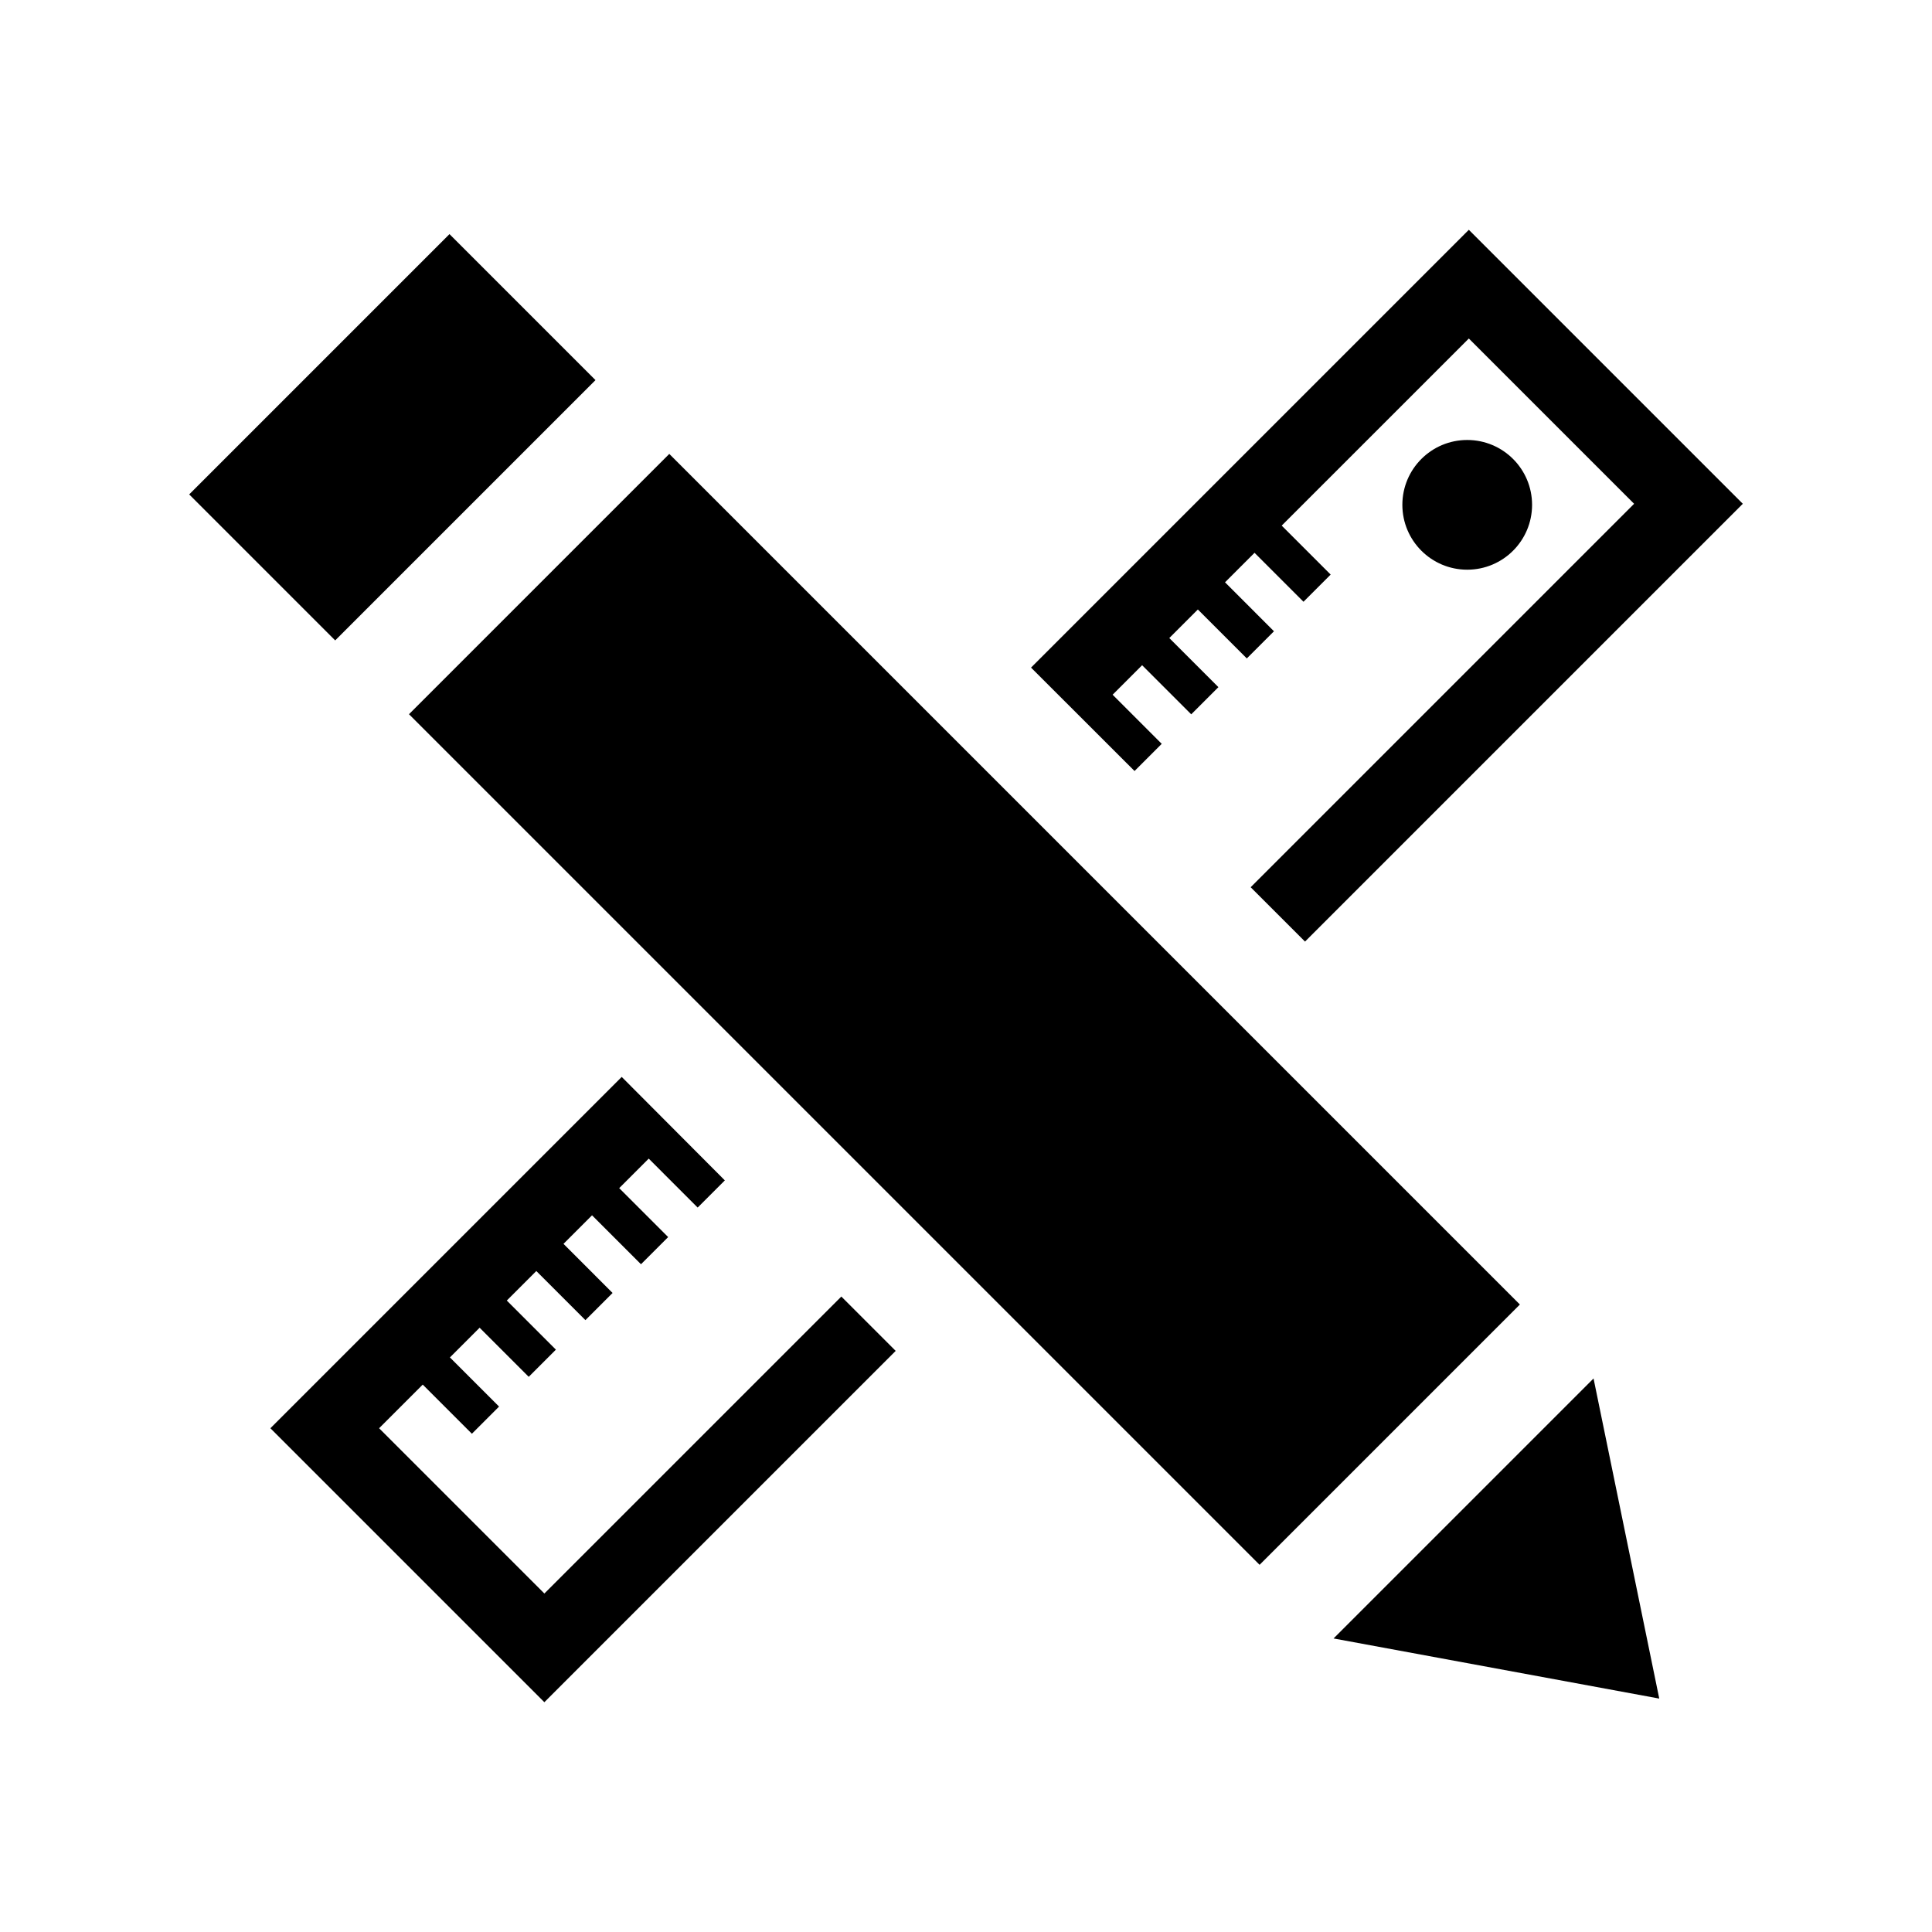
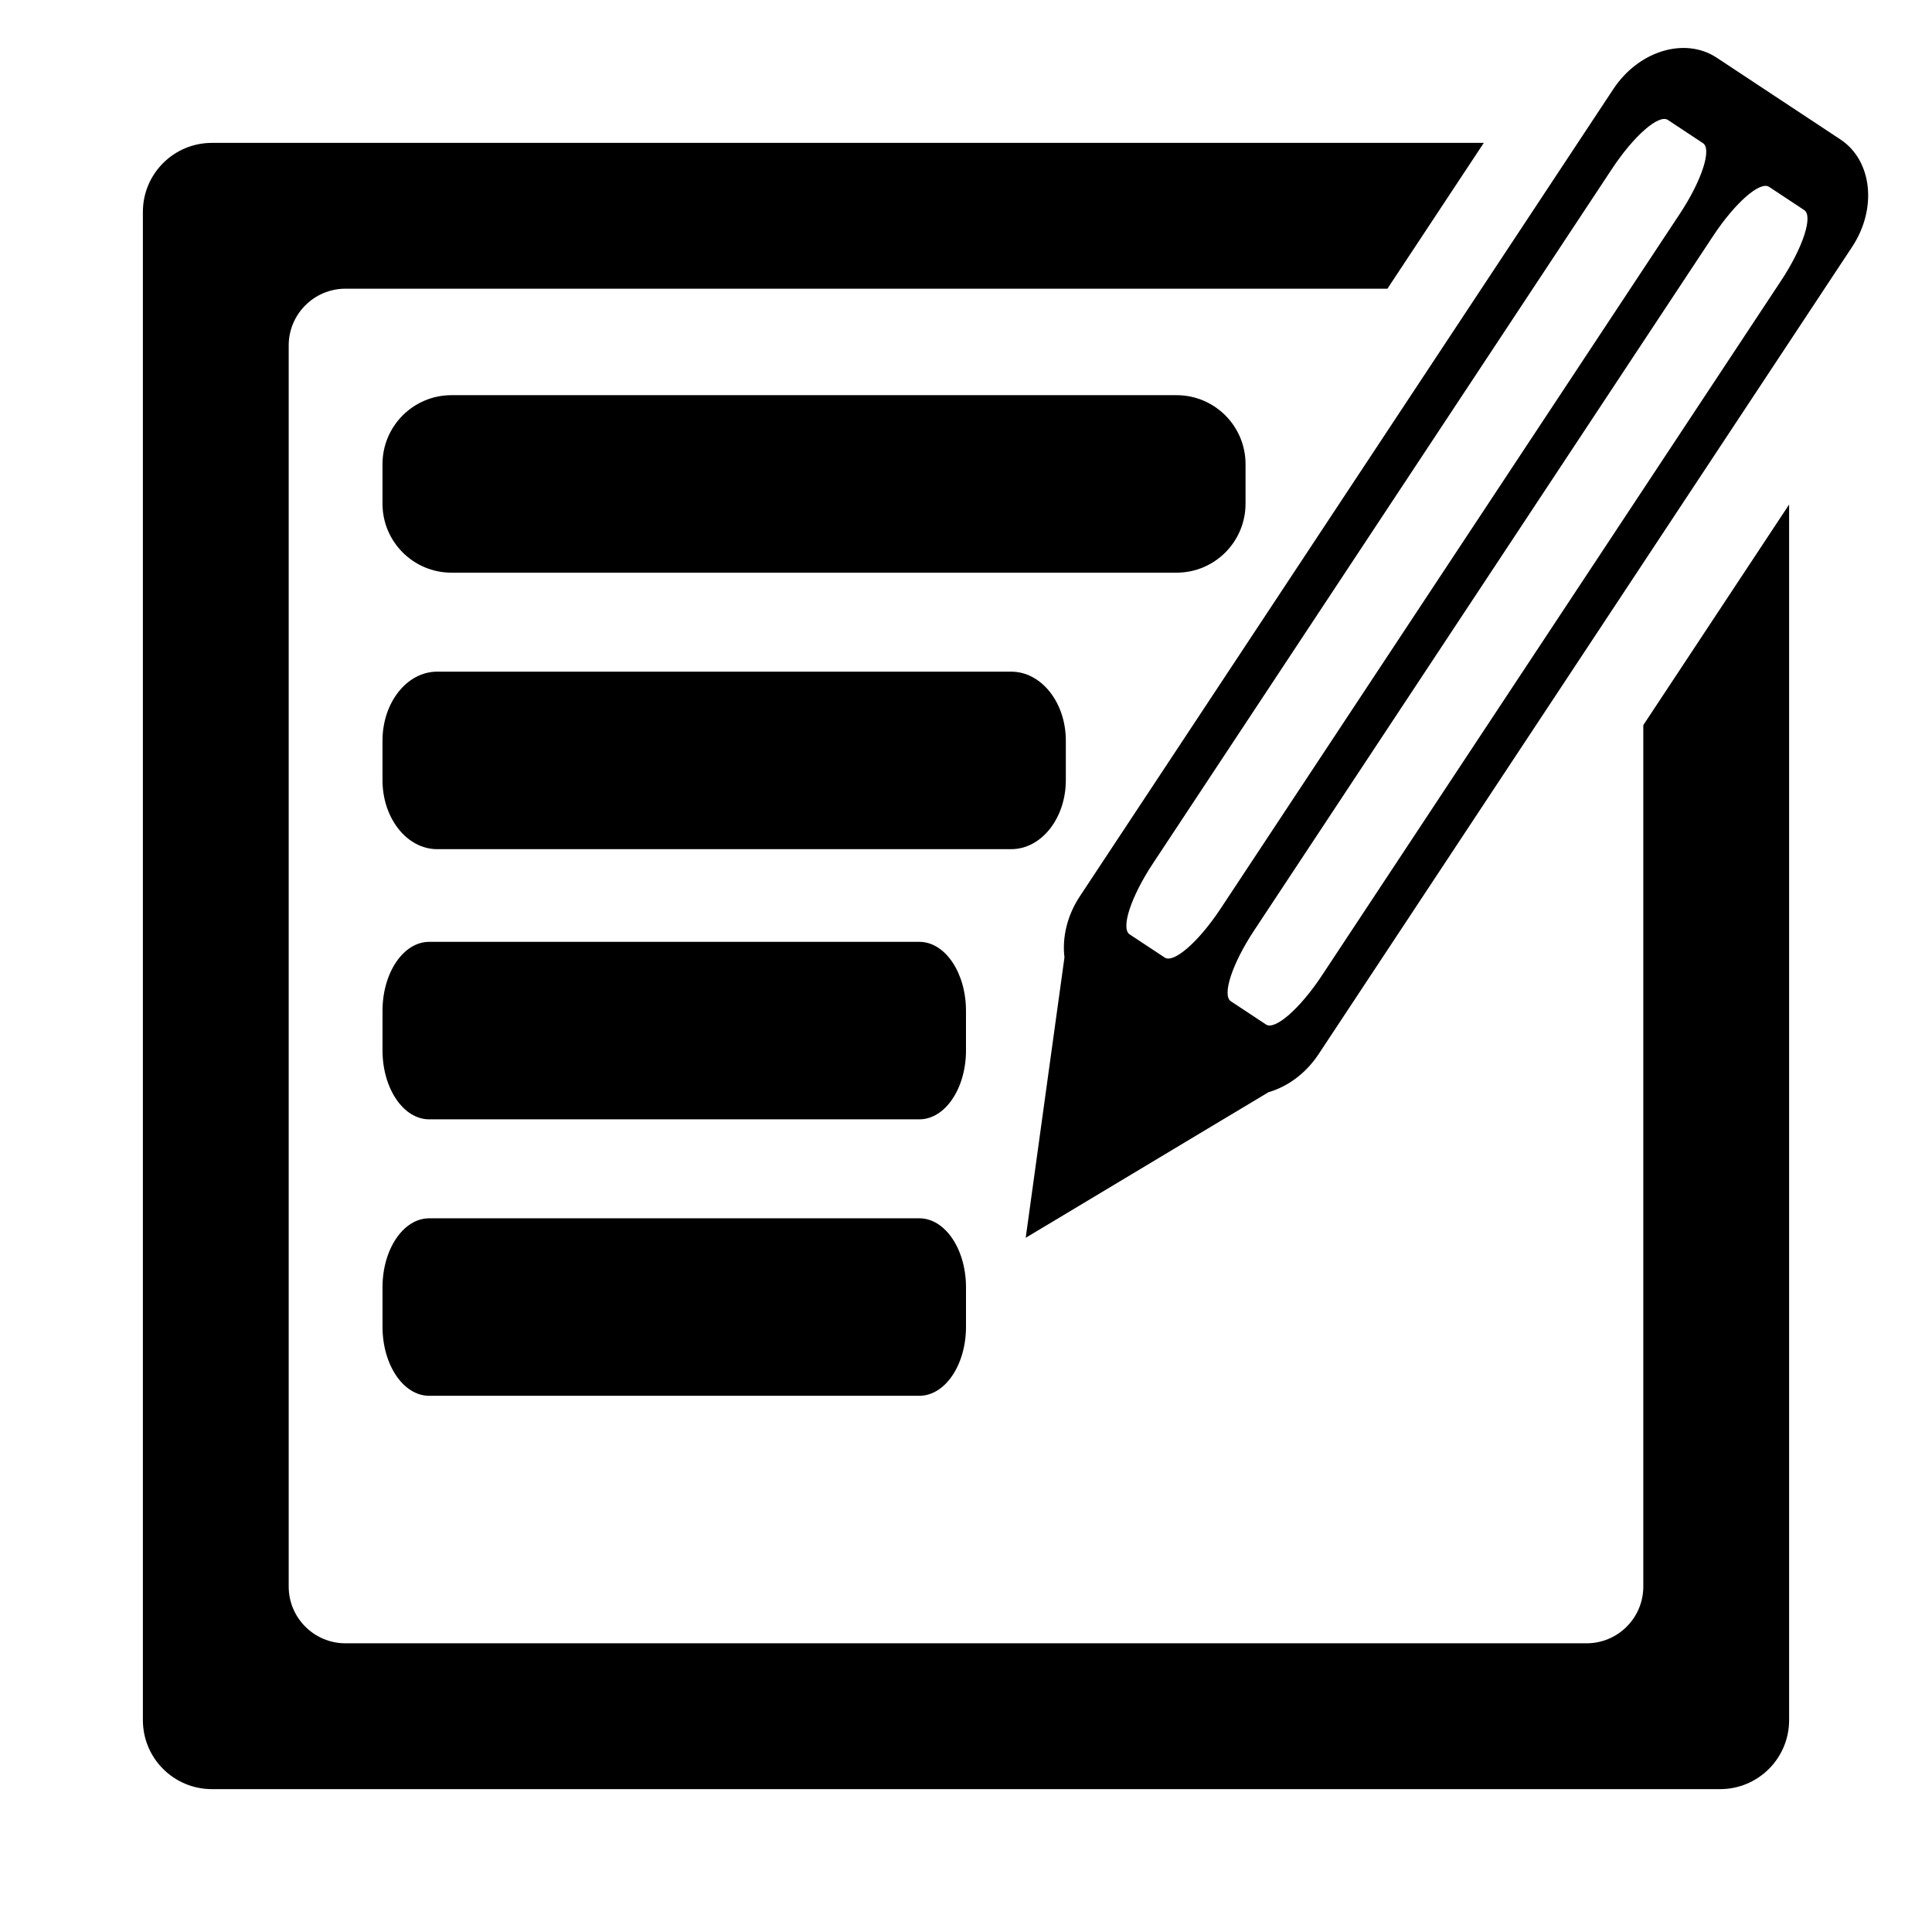
- <svg xmlns="http://www.w3.org/2000/svg" version="1.1" id="Layer_1" x="0px" y="0px" width="512px" height="512px" viewBox="0 0 512 512" enable-background="new 0 0 512 512" xml:space="preserve">
-   <path id="tools-8-icon" d="M300.666,204.326l-27.431-27.407L389.256,60.898l72.606,72.608l-116.02,116.02l-14.404-14.402  l101.615-101.617l-43.799-43.799l-49.589,49.586l12.974,12.975l-7.201,7.201l-12.973-12.973l-7.822,7.82l12.973,12.975l-7.2,7.201  l-12.974-12.973l-7.565,7.565l13.014,13.017l-7.201,7.201l-13.016-13.015l-7.82,7.82l13.014,13.017L300.666,204.326z   M406.016,133.786c0-9.491-7.697-17.186-17.188-17.186c-9.49,0-17.188,7.694-17.188,17.186c0,9.493,7.697,17.188,17.188,17.188  C398.319,150.974,406.016,143.279,406.016,133.786z M333.806,414.693l68.98-68.981L177.367,120.291l-68.982,68.981L333.806,414.693z   M157.811,100.734l-38.69-38.691l-68.982,68.981l38.689,38.69L157.811,100.734z M353.406,434.21l86.313,15.93l-17.413-84.829  L353.406,434.21z M144.266,422.295l-43.799-43.799l11.561-11.561l13.025,13.023l7.201-7.201l-13.023-13.025l7.873-7.873  l13.015,13.014l7.2-7.201l-13.012-13.015l7.82-7.821l13.014,13.014l7.201-7.201l-13.012-13.015l7.565-7.567l12.972,12.972l7.2-7.201  l-12.971-12.971l7.822-7.822l12.971,12.972l7.201-7.201l-27.33-27.422l-93.104,93.104l72.606,72.606l93.105-93.104l-14.404-14.401  L144.266,422.295z" />
+ <svg xmlns="http://www.w3.org/2000/svg" version="1.1" id="Layer_1" x="0px" y="0px" width="100.0px" height="100px" viewBox="0 0 140 140" enable-background="new 0 0 140 140" xml:space="preserve">
+   <path fill="#000000" d="M133.363,10.104l-8.96-5.921c-2.303-1.523-5.659-0.506-7.494,2.271L78.248,64.951  c-0.931,1.41-1.286,3.001-1.113,4.427l-1.285,9.286l-1.523,11.031l9.55-5.727l8.038-4.821c1.38-0.399,2.705-1.35,3.637-2.761  l38.661-58.498C136.047,15.112,135.667,11.626,133.363,10.104z M88.449,65.845c-1.581,2.392-3.392,3.978-4.047,3.544l-2.546-1.682  c-0.655-0.434,0.094-2.721,1.674-5.114l33.28-50.357c1.581-2.392,3.393-3.978,4.048-3.545l2.547,1.684  c0.655,0.433-0.095,2.721-1.675,5.112L88.449,65.845z M95.786,70.695c-1.581,2.391-3.393,3.978-4.046,3.544l-2.548-1.684  c-0.656-0.432,0.094-2.721,1.675-5.113l33.281-50.357c1.58-2.391,3.392-3.978,4.047-3.545l2.546,1.684  c0.655,0.432-0.095,2.721-1.674,5.112L95.786,70.695z" />
+   <g>
+     <path fill="#000000" d="M119.08,52.545v62.421c0,2.273-1.841,4.114-4.114,4.114H25.034c-2.271,0-4.114-1.841-4.114-4.114V25.034   c0-2.271,1.843-4.114,4.114-4.114h75.504l6.983-10.566H15.354c-2.761,0-5,2.239-5,5v109.293c0,2.762,2.239,5,5,5h109.292   c2.762,0,5-2.238,5-5V36.559L119.08,52.545z" />
+   </g>
+   <path fill="#000000" d="M90.257,36.498c0,2.761-2.238,5-5,5h-52.54c-2.761,0-5-2.239-5-5v-2.862c0-2.761,2.239-5,5-5h52.54  c2.762,0,5,2.239,5,5V36.498z" />
+   <path fill="#000000" d="M77.234,56.533c0,2.761-1.772,5-3.959,5H31.676c-2.187,0-3.959-2.239-3.959-5v-2.862  c0-2.761,1.772-5,3.959-5h41.599c2.187,0,3.959,2.239,3.959,5V56.533z" />
+   <path fill="#000000" d="M70,76.111c0,2.762-1.513,5-3.38,5H31.098c-1.867,0-3.38-2.238-3.38-5V73.25c0-2.761,1.514-5,3.38-5h35.521  c1.867,0,3.38,2.239,3.38,5V76.111z" />
+   <path fill="#000000" d="M70,96.144c0,2.762-1.514,5-3.381,5H31.098c-1.867,0-3.38-2.238-3.38-5v-2.861c0-2.761,1.514-5,3.38-5  h35.521c1.867,0,3.381,2.239,3.381,5V96.144z" />
</svg>
